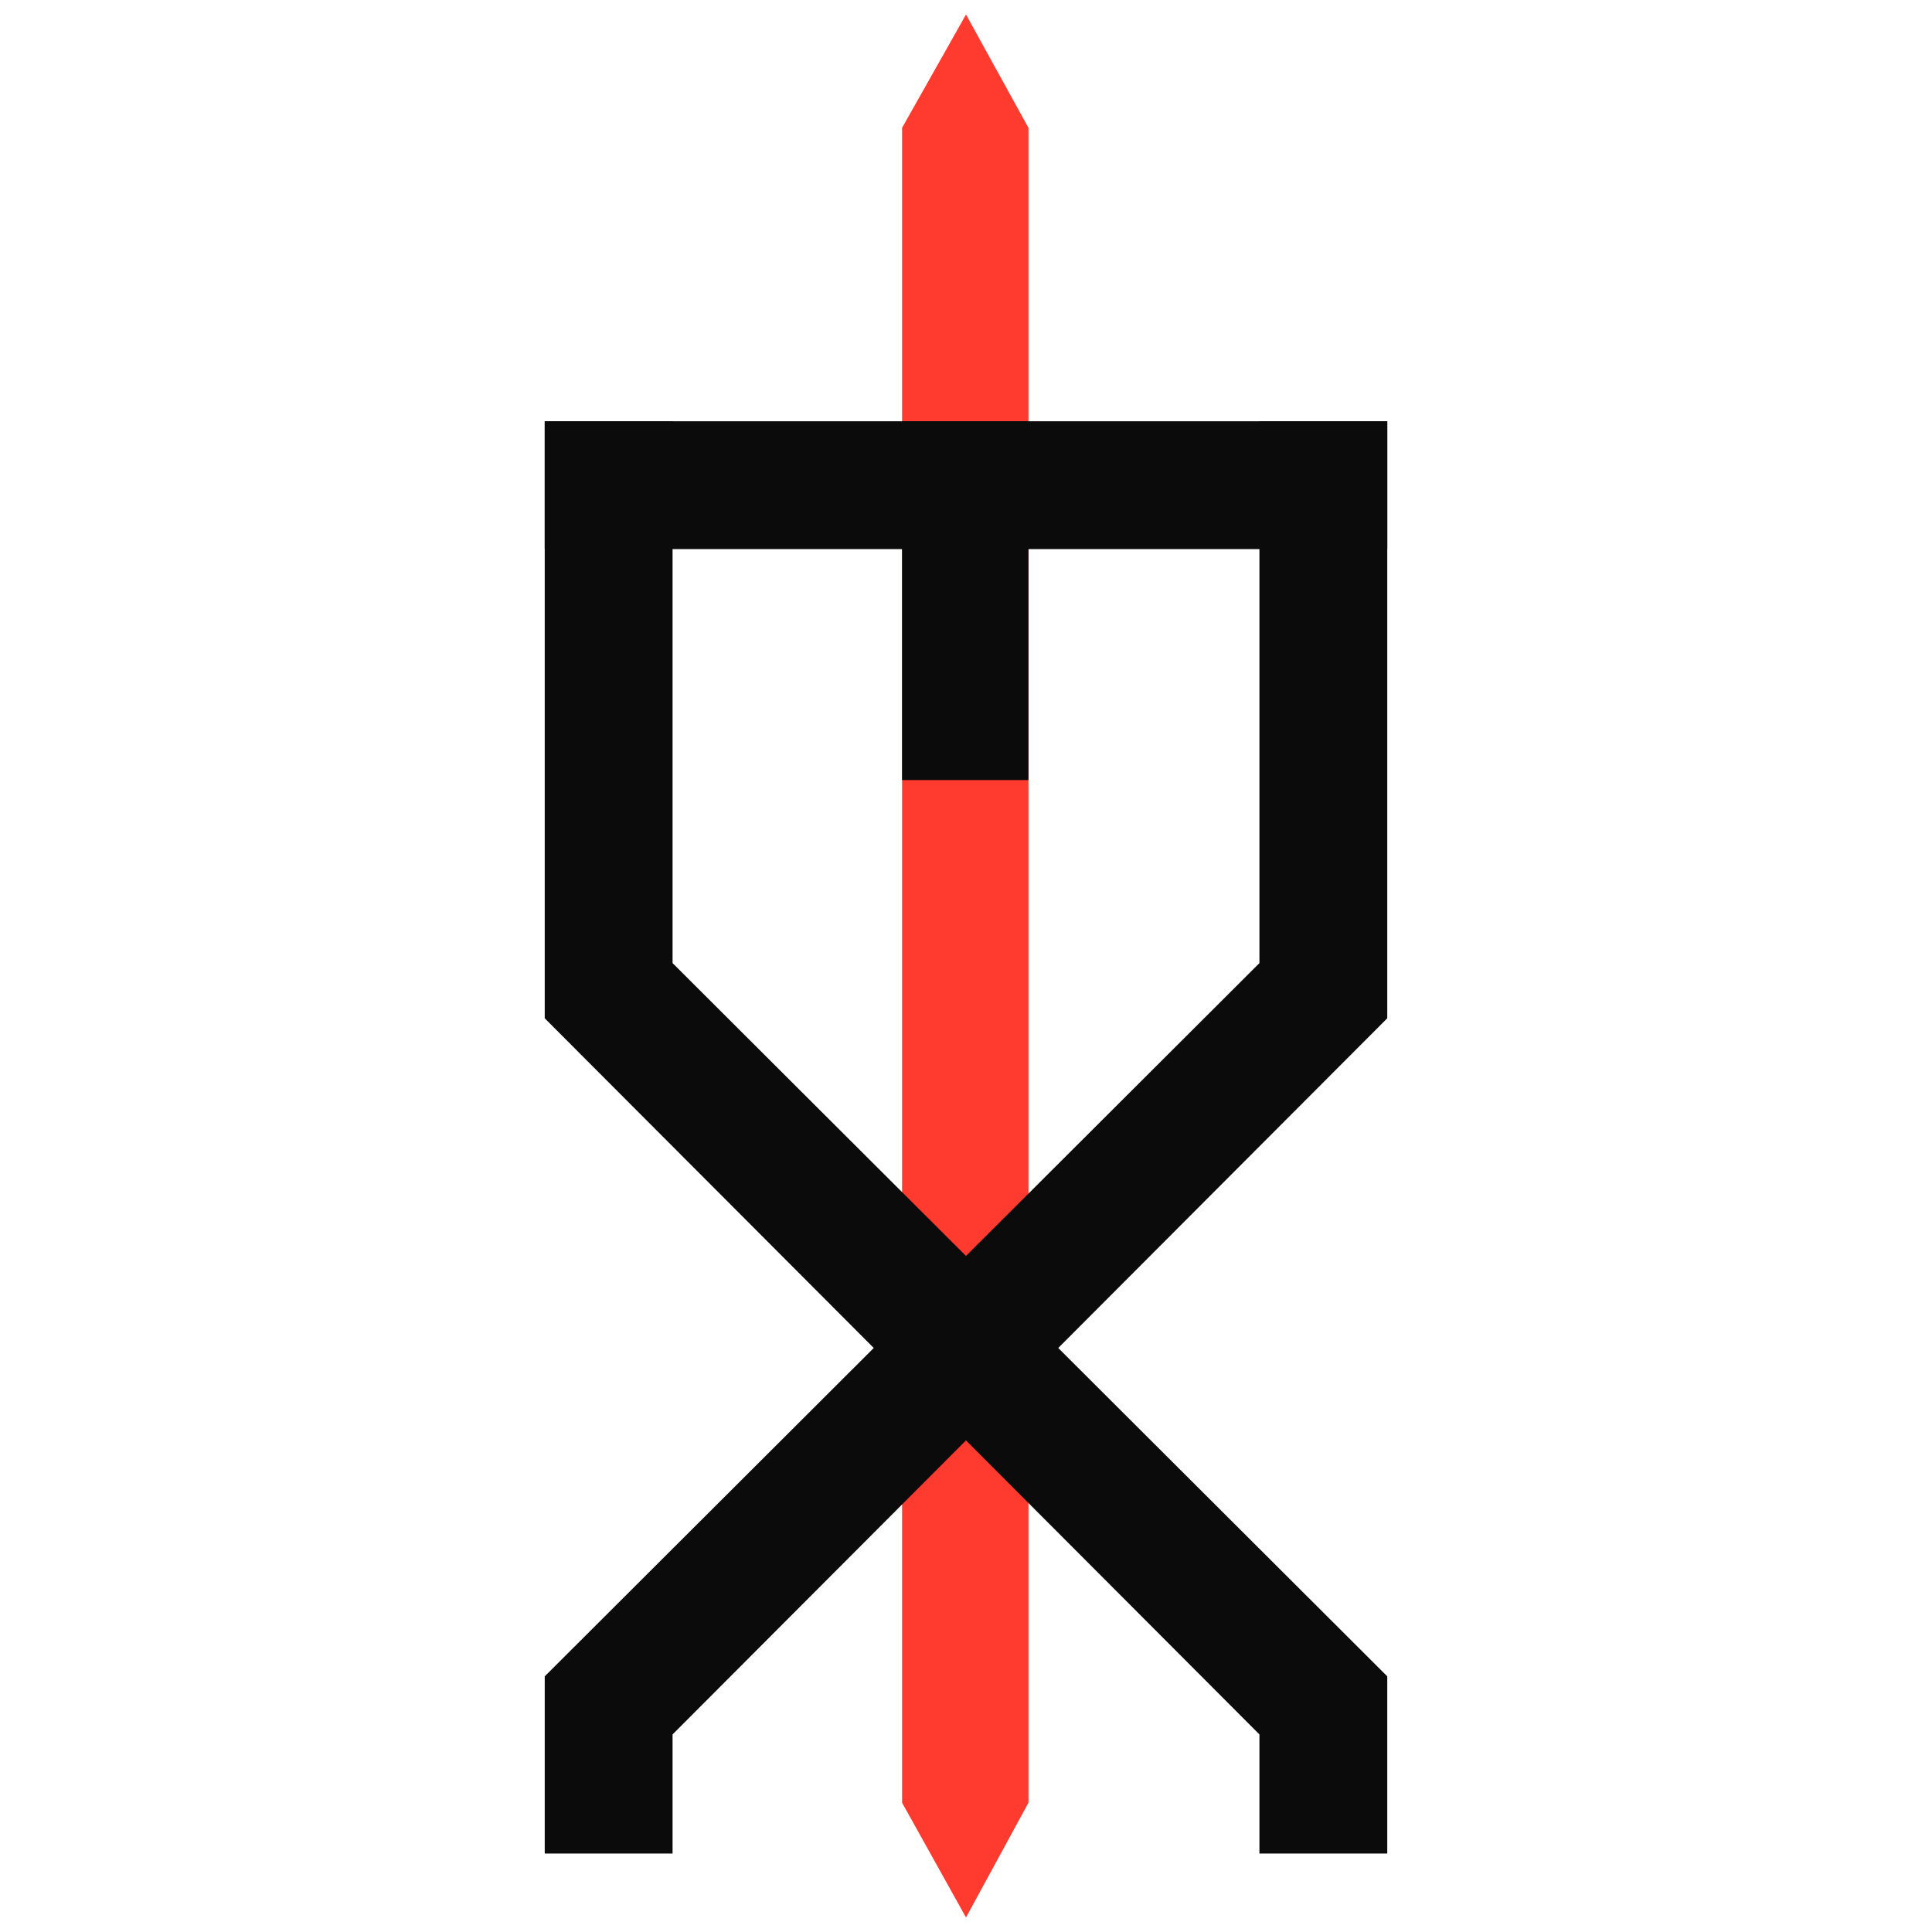
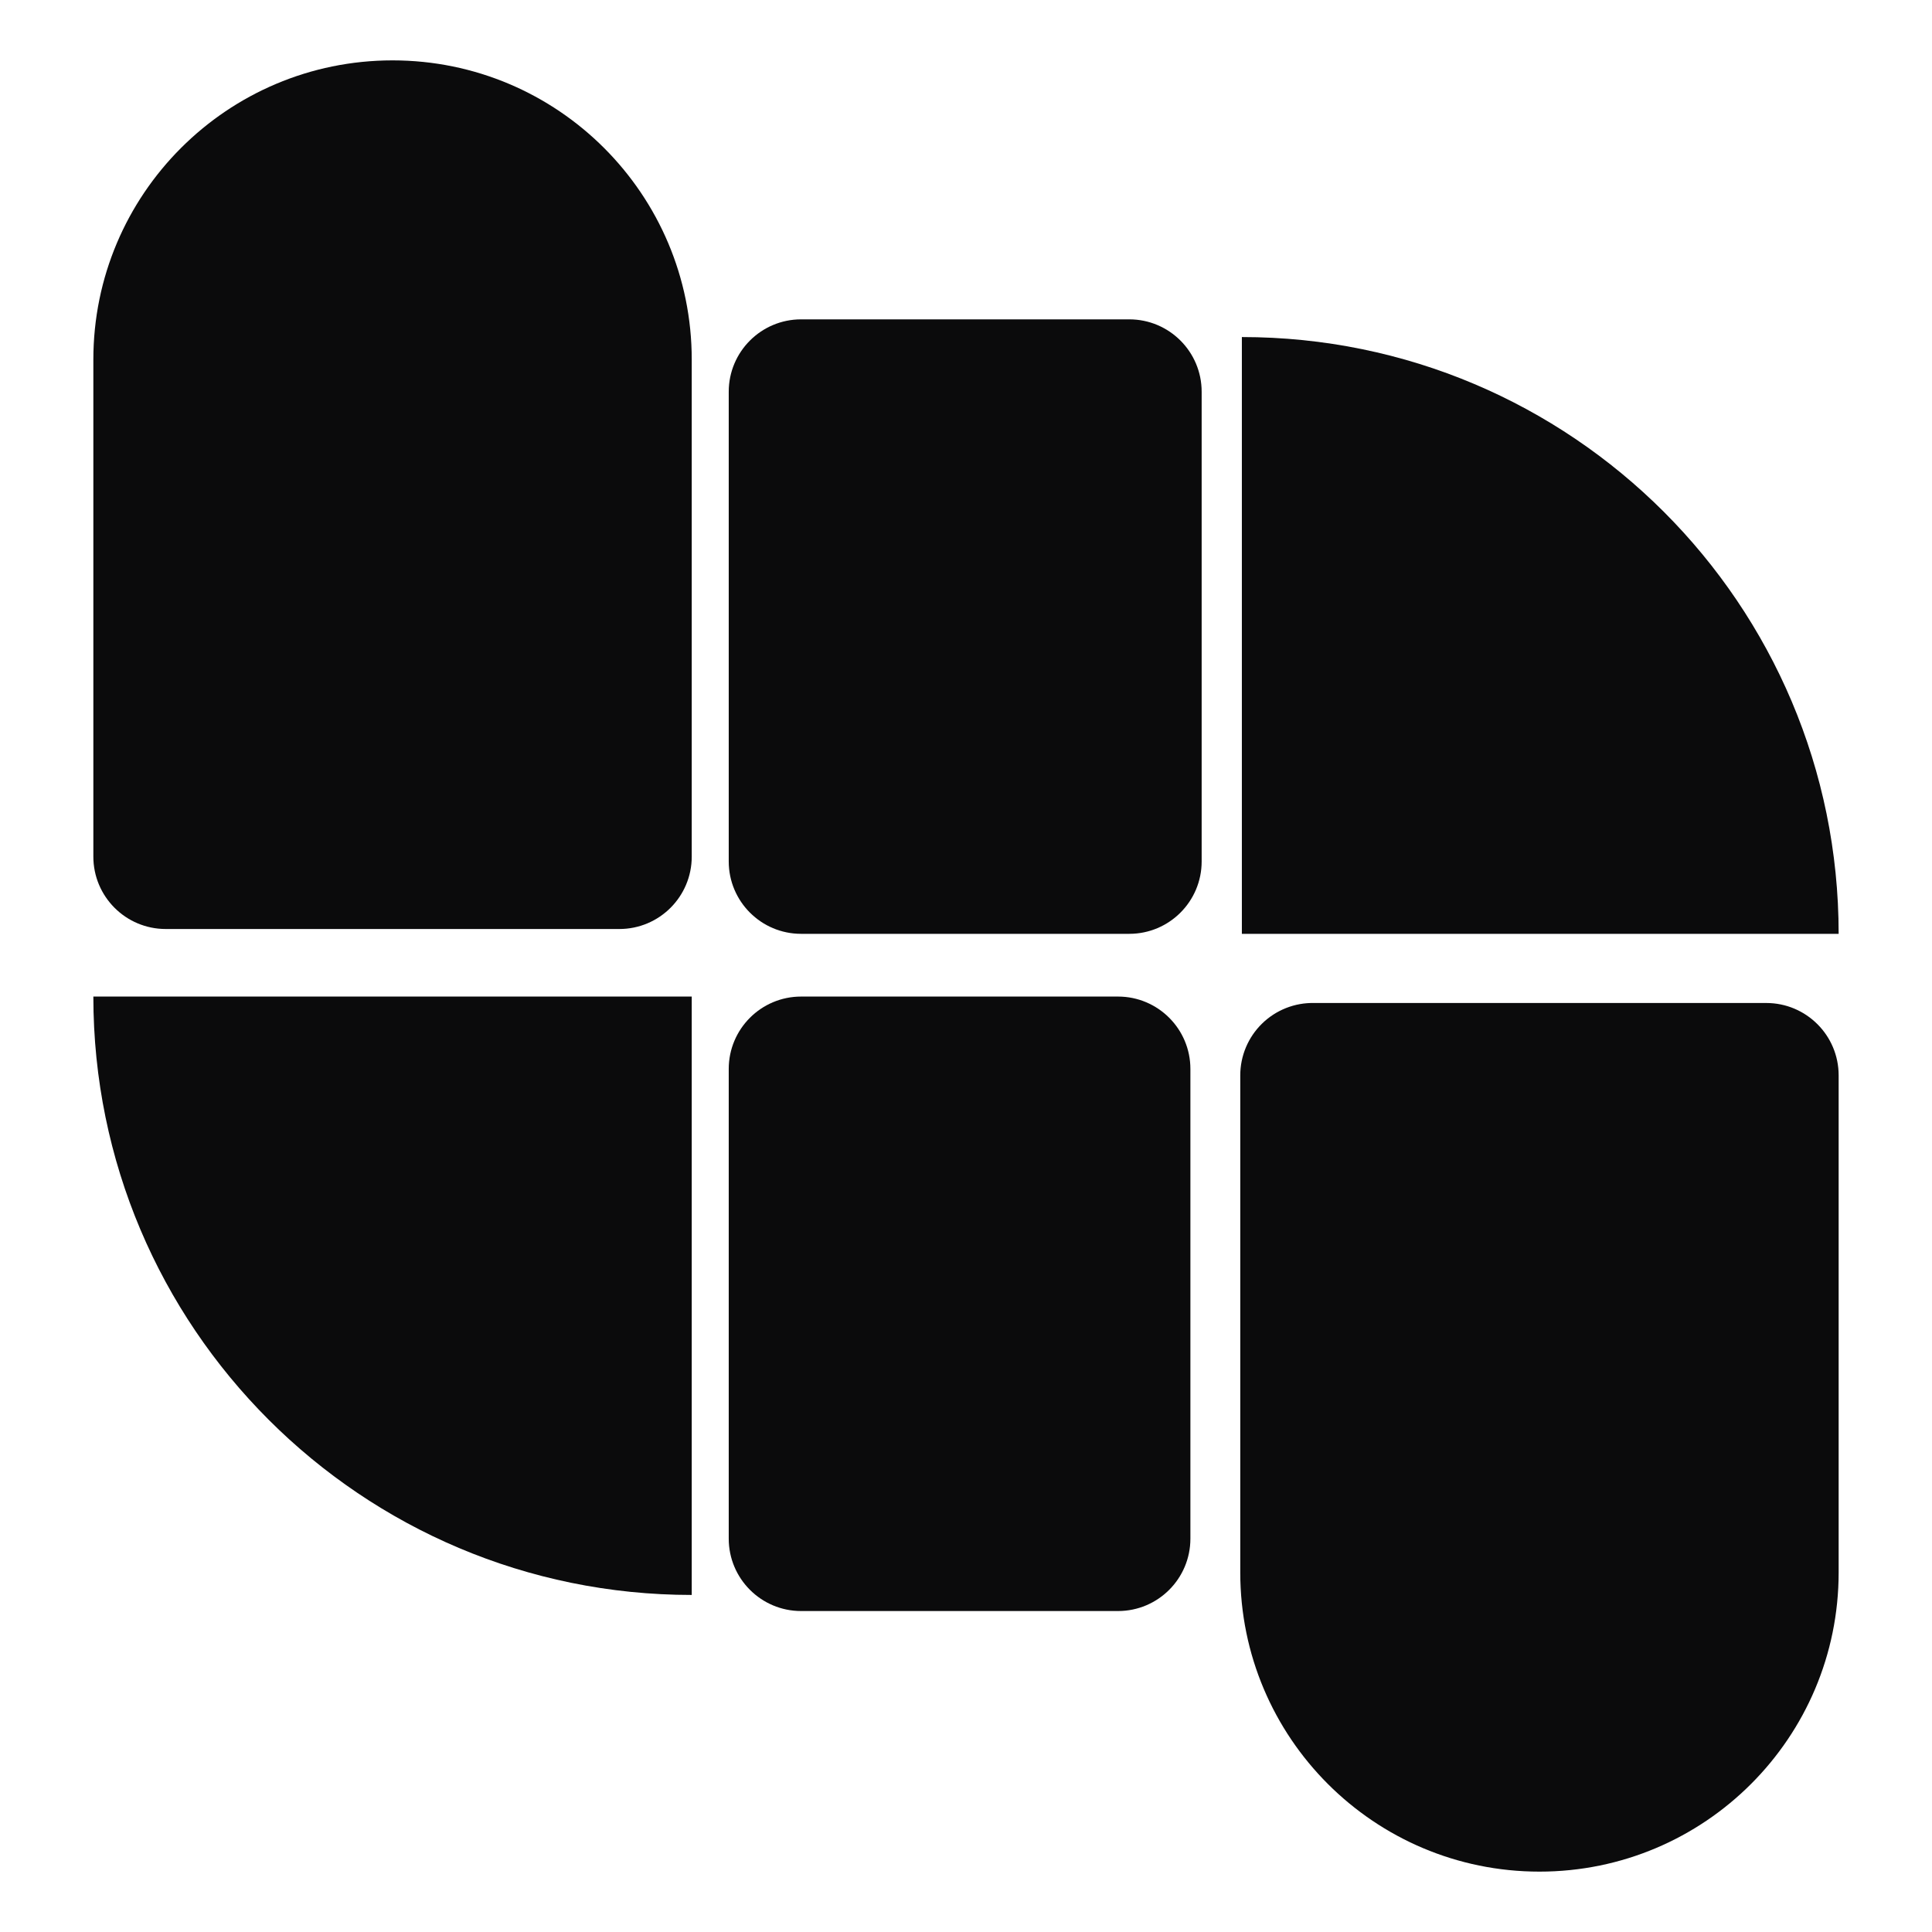
<svg xmlns="http://www.w3.org/2000/svg" viewBox="0 0 32 32">
  <style>.l{fill:#0b0b0c}@media (prefers-color-scheme:dark){.l{fill:#f4f4f5}}</style>
-   <svg width="32" height="32" viewBox="629 375 600 1330">
-     <g transform="rotate(90 929 1040)">
-       <path fill="#ff3b2f" d="M274 1040l78-43h1153l79 43-79 44H352z" />
-       <g class="l">
-         <path d="M554 750h88v580h-88z" />
-         <path d="M554 997h247v87H554z" />
-         <path d="M554 750h411l493 492h82v88h-122L927 838H554z" />
-         <path d="M554 1330h411l493-492h82v-88h-122L927 1242H554z" />
-       </g>
+   <svg x="1" y="1" width="30" height="30" viewBox="423 403 1085 1126">
+     <g class="l">
+       <path d="M423 589a186 186 0 0 1 372 0v309a45 45 0 0 1-45 45H468a45 45 0 0 1-45-45z" />
+       <rect x="818" y="564" width="294" height="382" rx="45" />
+       <path d="M1137 575a371 371 0 0 1 371 371h-371z" />
+       <path d="M423 985h372v372A372 372 0 0 1 423 985z" />
+       <rect x="818" y="985" width="287" height="382" rx="45" />
+       <path d="M1182 989h281a45 45 0 0 1 45 45v309a186 186 0 0 1-372 0v-309a45 45 0 0 1 46-45z" />
    </g>
  </svg>
</svg>
